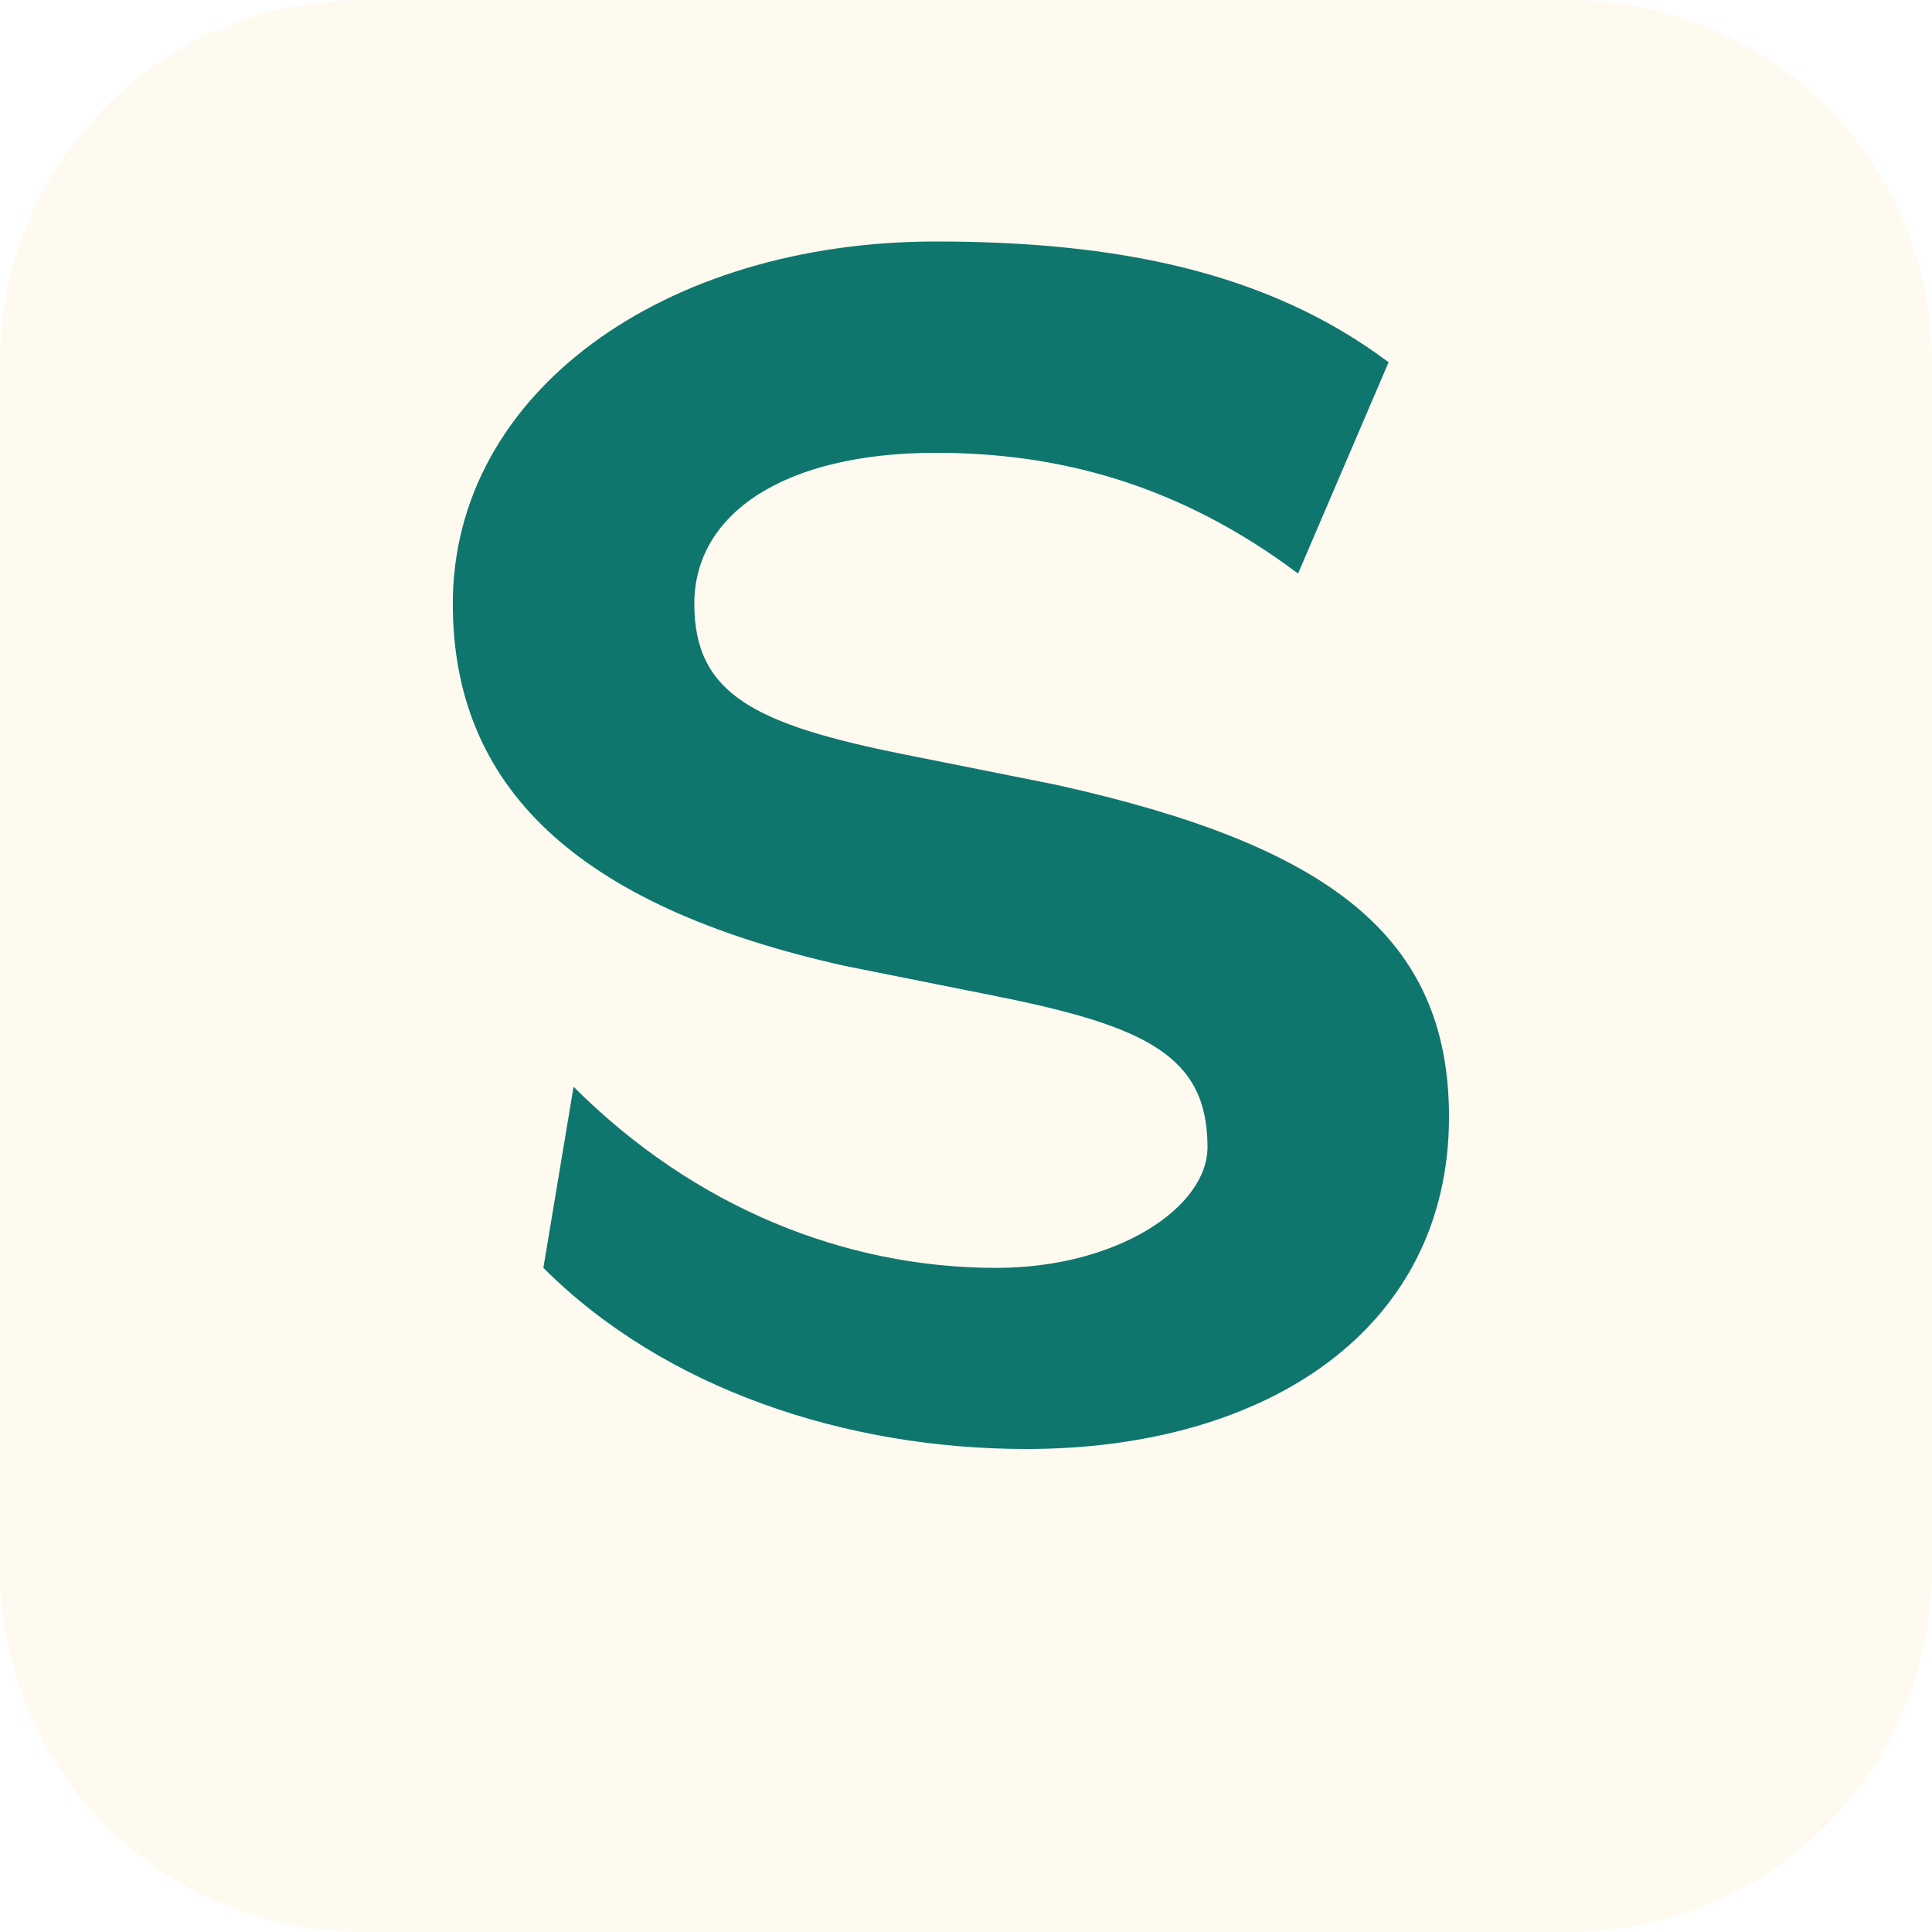
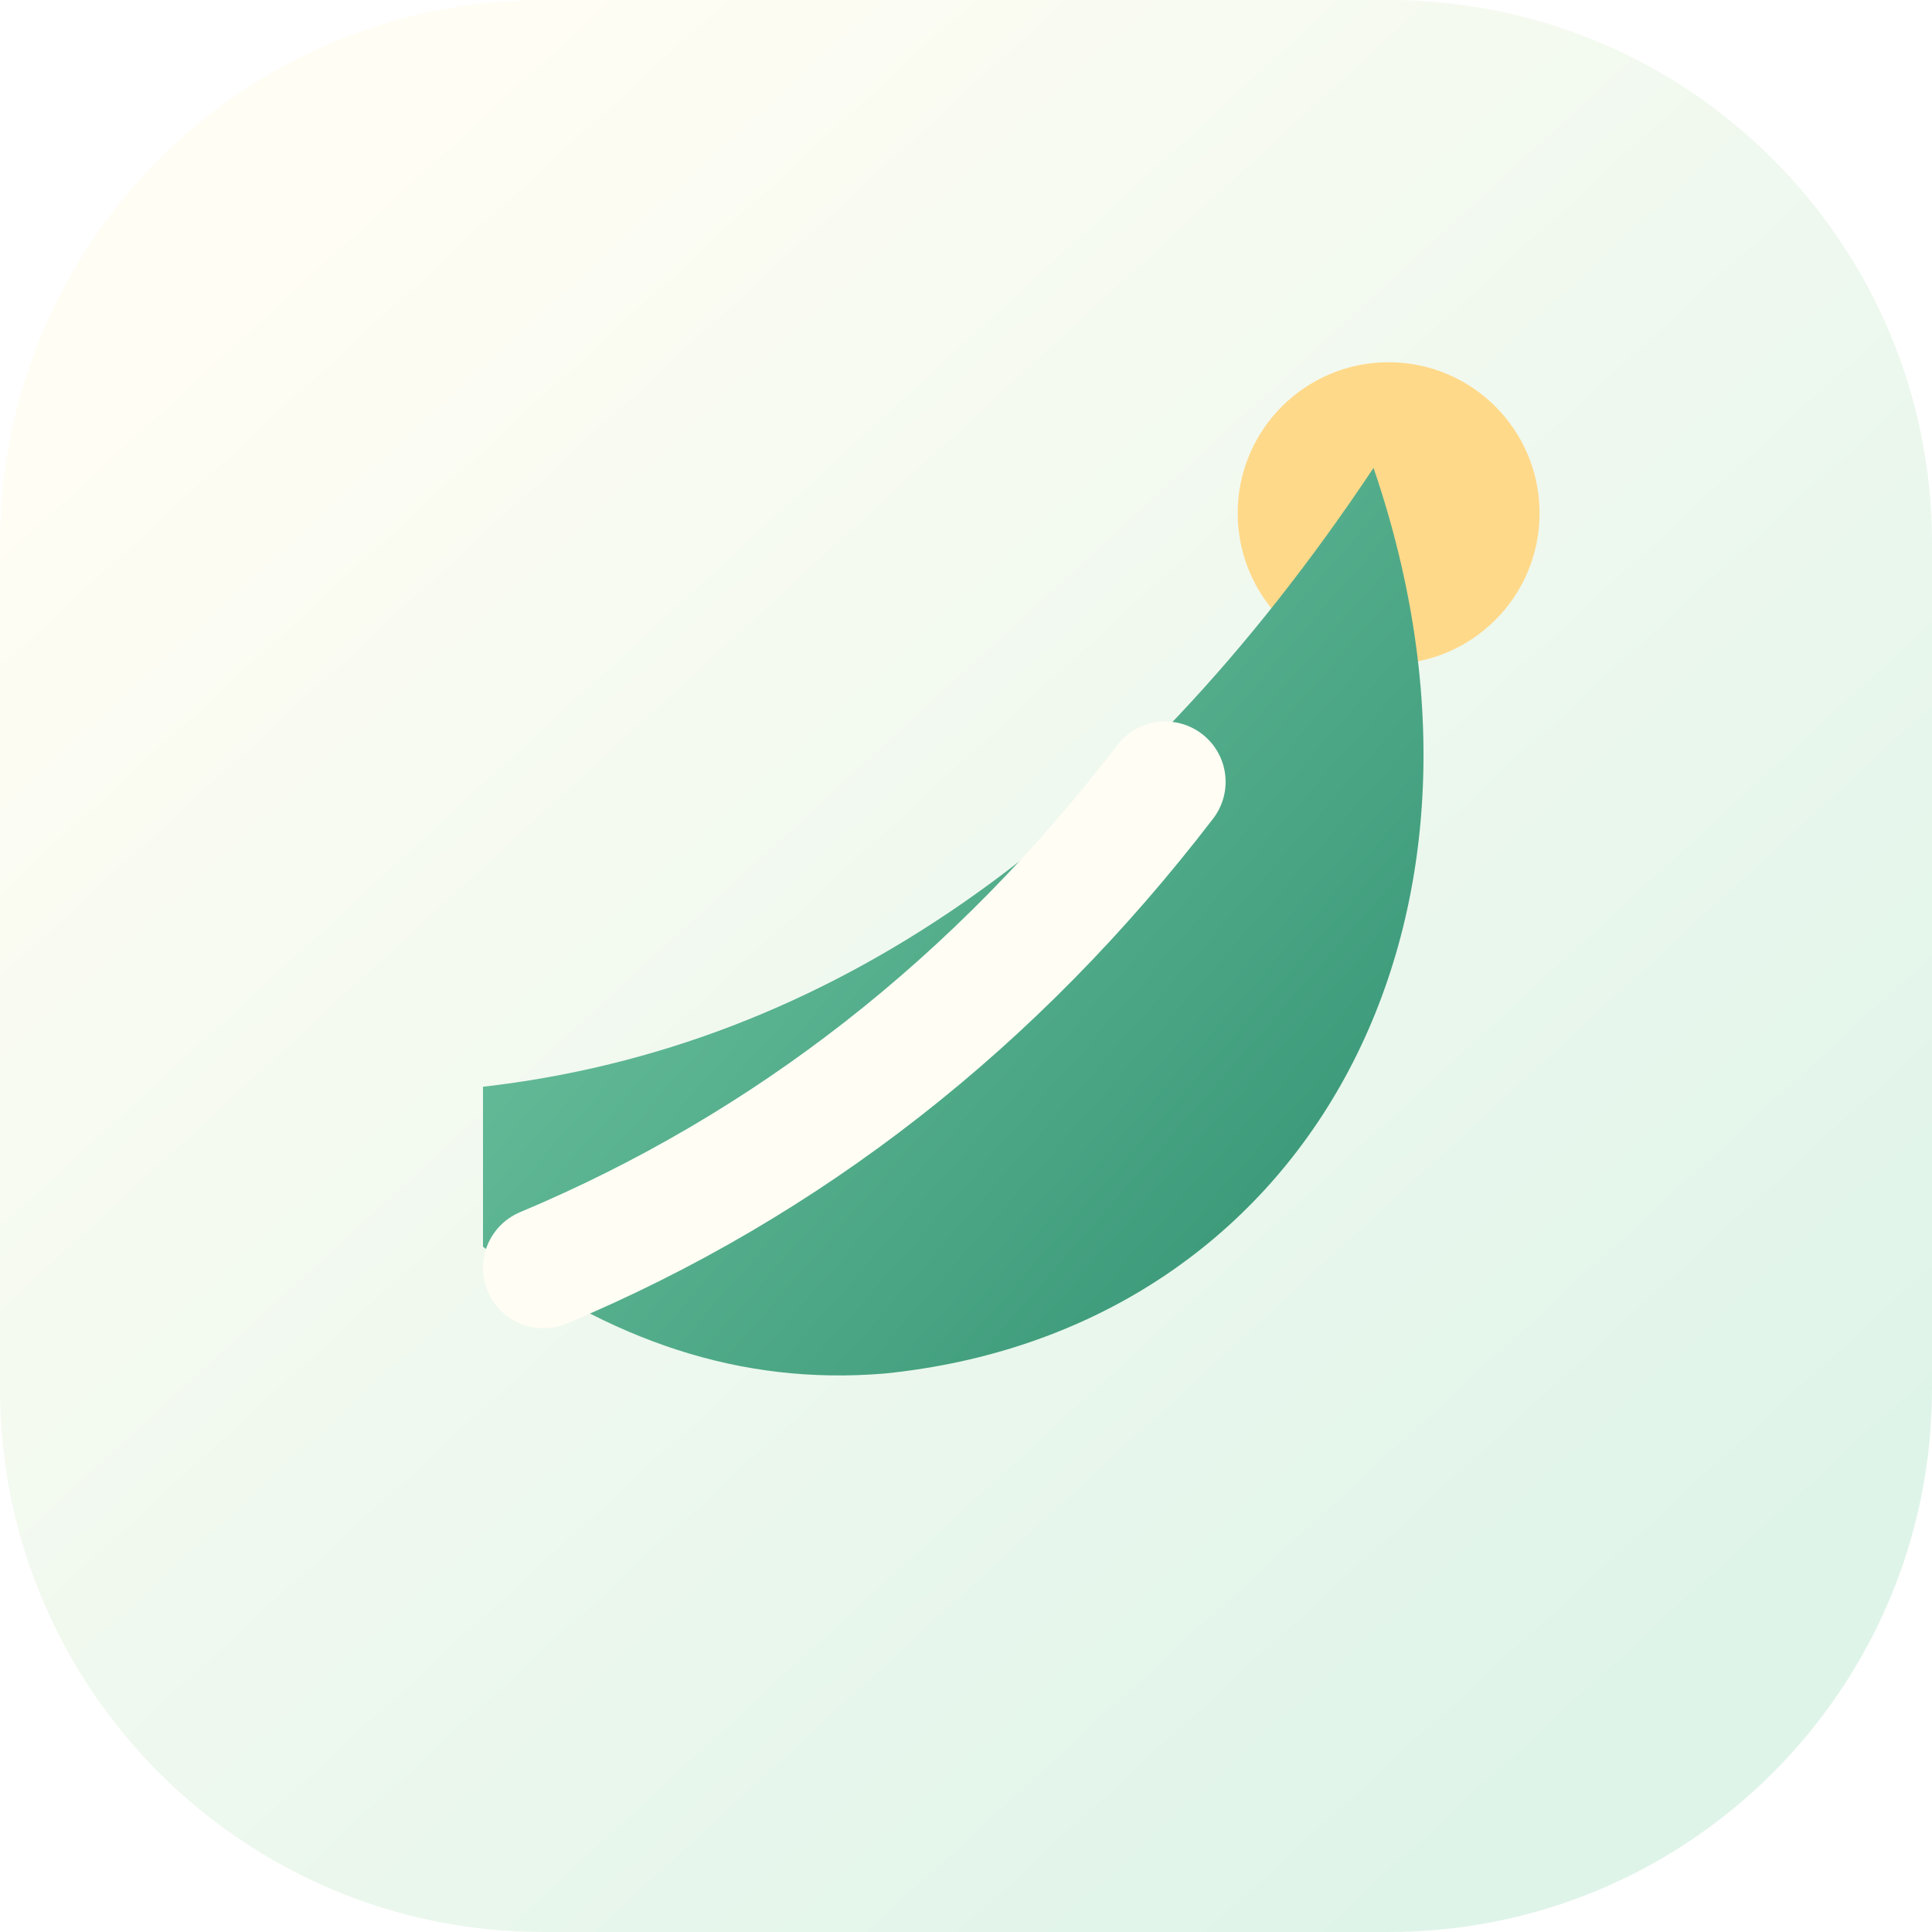
<svg xmlns="http://www.w3.org/2000/svg" viewBox="0 0 64 64">
-   <rect width="64" height="64" rx="12" fill="#fffaf0" />
-   <path d="M18 42c4 4 10 6 16 6 8 0 14-4 14-11 0-6-4-9-13-11l-5-1c-5-1-7-2-7-5s3-5 8-5c4 0 8 1 12 4l3-7c-4-3-9-4-15-4-9 0-16 5-16 12 0 6 4 10 13 12l5 1c5 1 7 2 7 5 0 2-3 4-7 4-5 0-10-2-14-6l-1 6z" fill="#0f766e" />
+   <defs>
+     <linearGradient id="bg" x1="10" y1="8" x2="54" y2="56" gradientUnits="userSpaceOnUse">
+       <stop stop-color="#FFFDF4" />
+       <stop offset="1" stop-color="#DFF4E9" />
+     </linearGradient>
+     <linearGradient id="leaf" x1="16" y1="18" x2="48" y2="46" gradientUnits="userSpaceOnUse">
+       <stop stop-color="#75C9A5" />
+       <stop offset="1" stop-color="#2F8F70" />
+     </linearGradient>
+   </defs>
+   <rect width="64" height="64" rx="18" fill="url(#bg)" />
+   <circle cx="46" cy="17" r="5" fill="#FFD98A" />
+   <path d="M16 36c11.4-1.3 21.3-8.2 29.5-20.5 5.2 15.2-2.3 28.6-16.2 30-4.8.4-9.1-1.1-13.3-4.2Z" fill="url(#leaf)" />
+   <path d="M18 42c8.1-3.4 15-8.8 20.6-16.1" fill="none" stroke="#FFFDF4" stroke-width="4" stroke-linecap="round" />
</svg>
